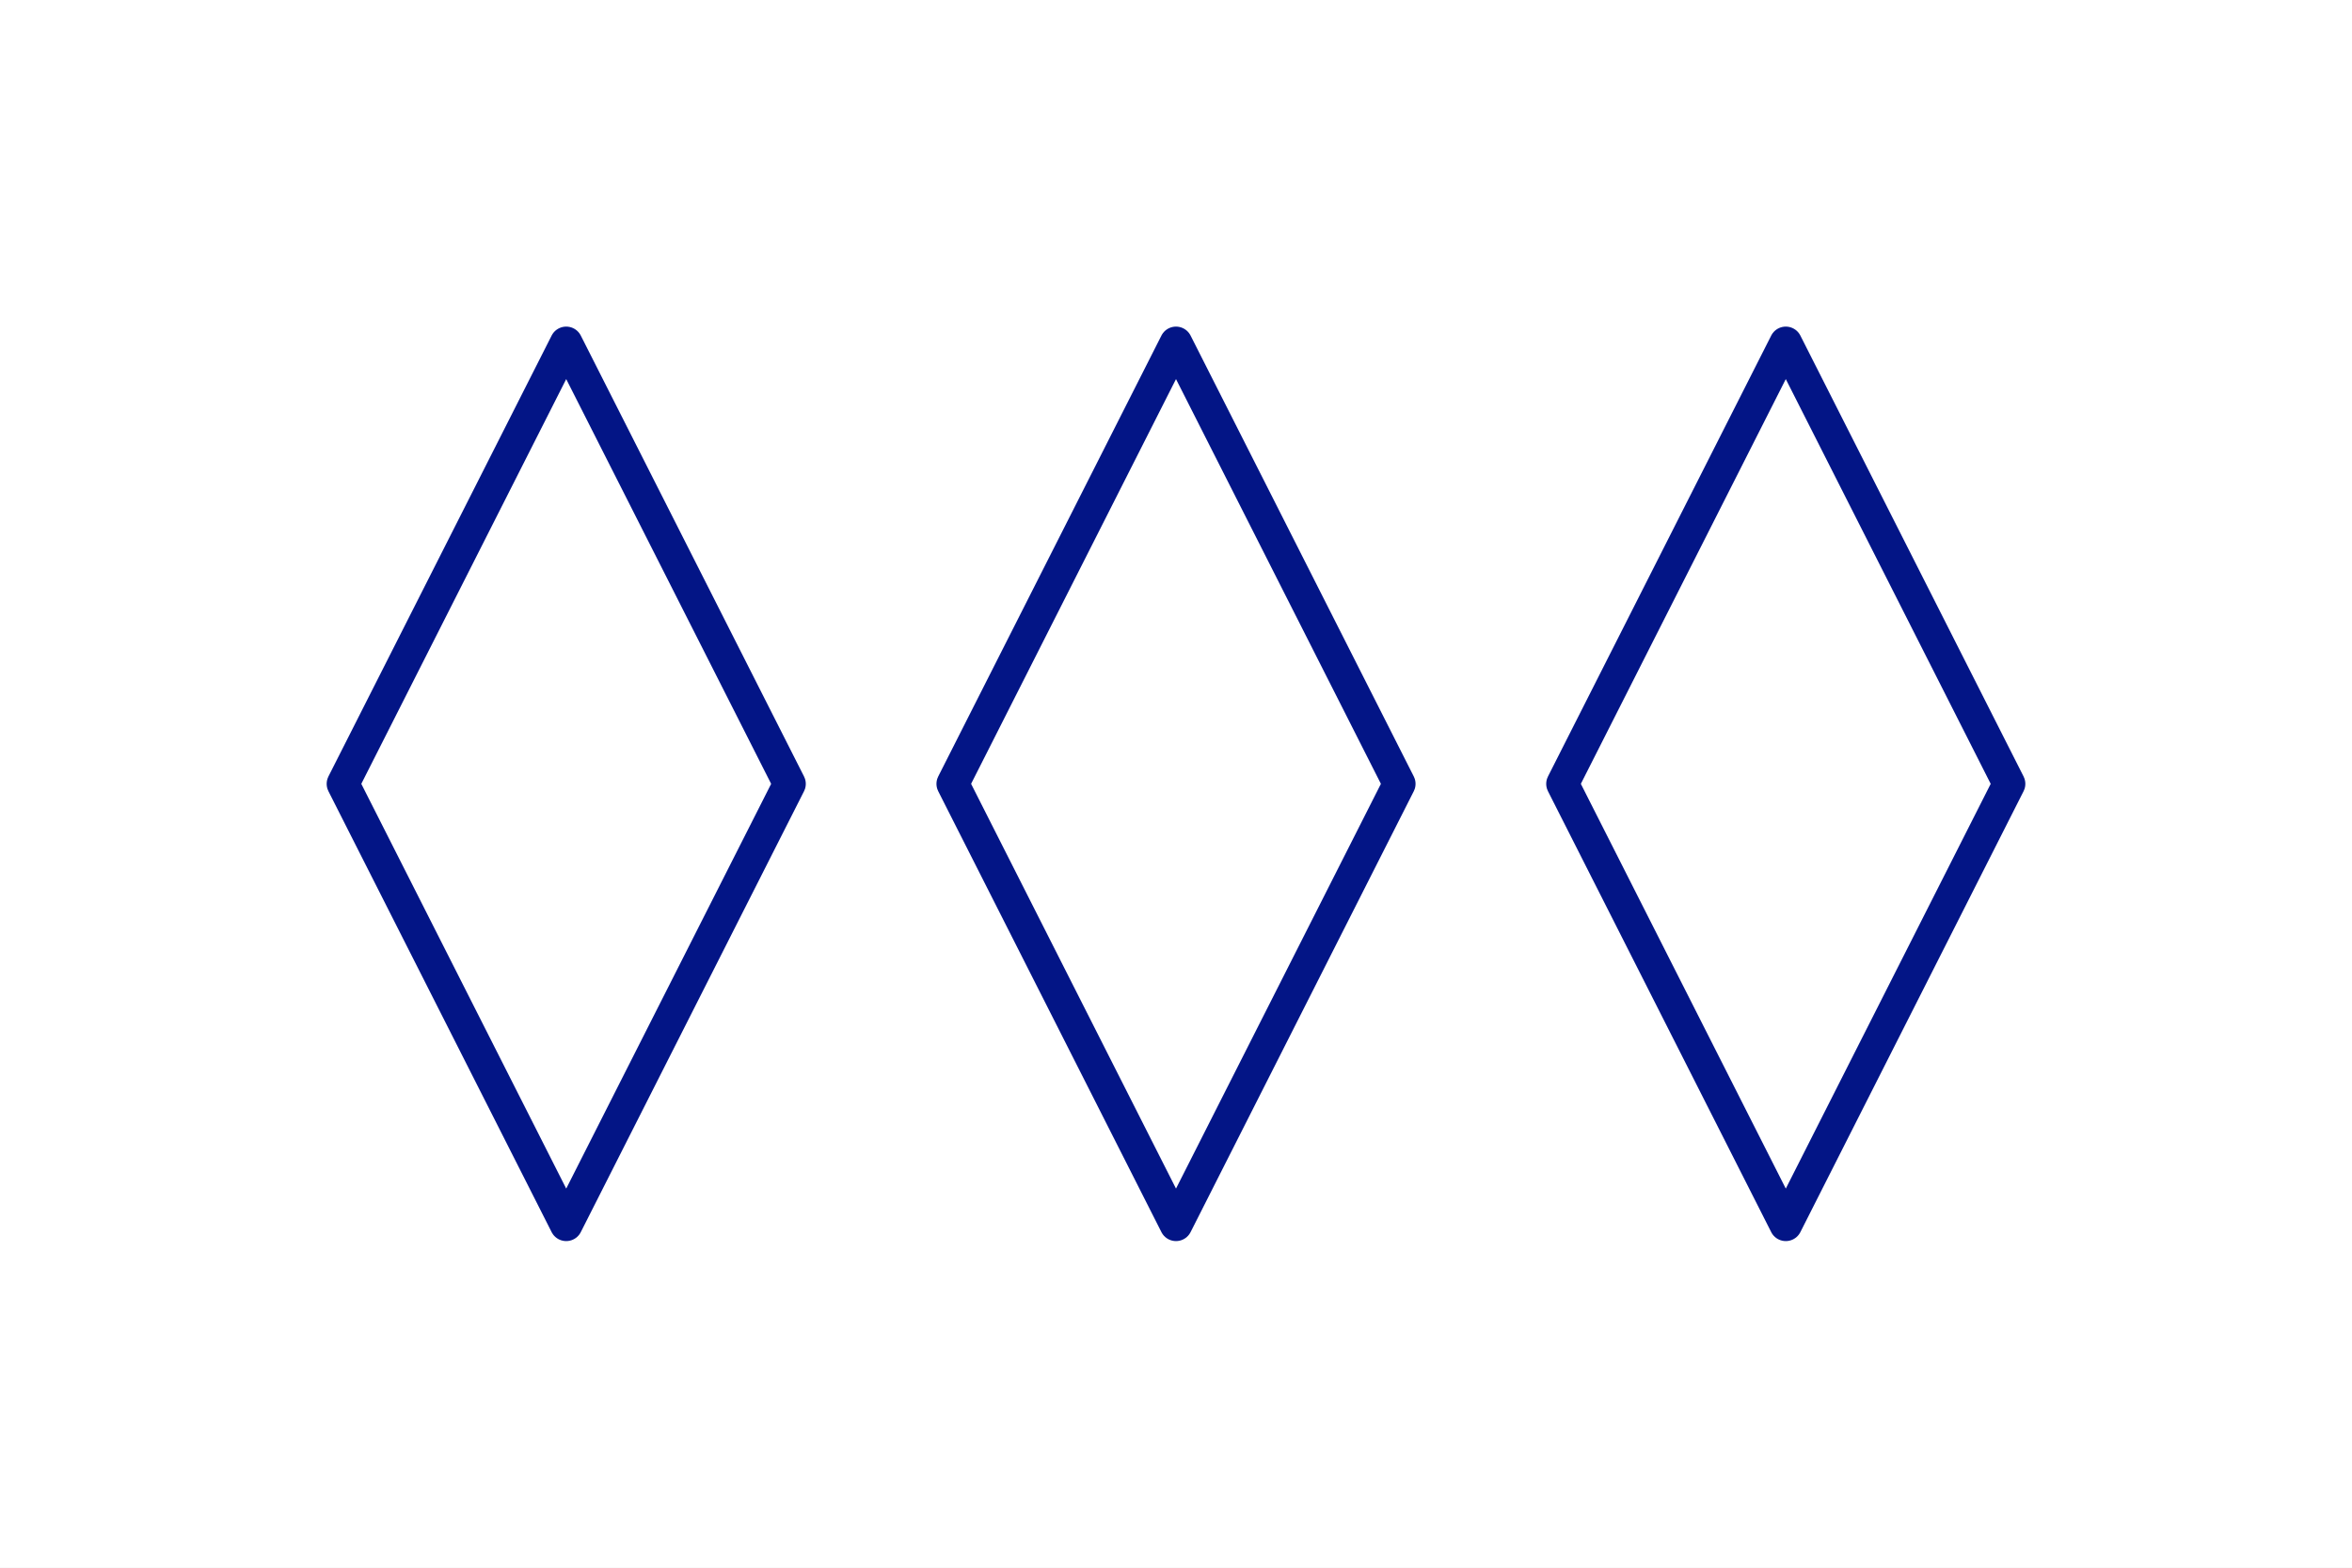
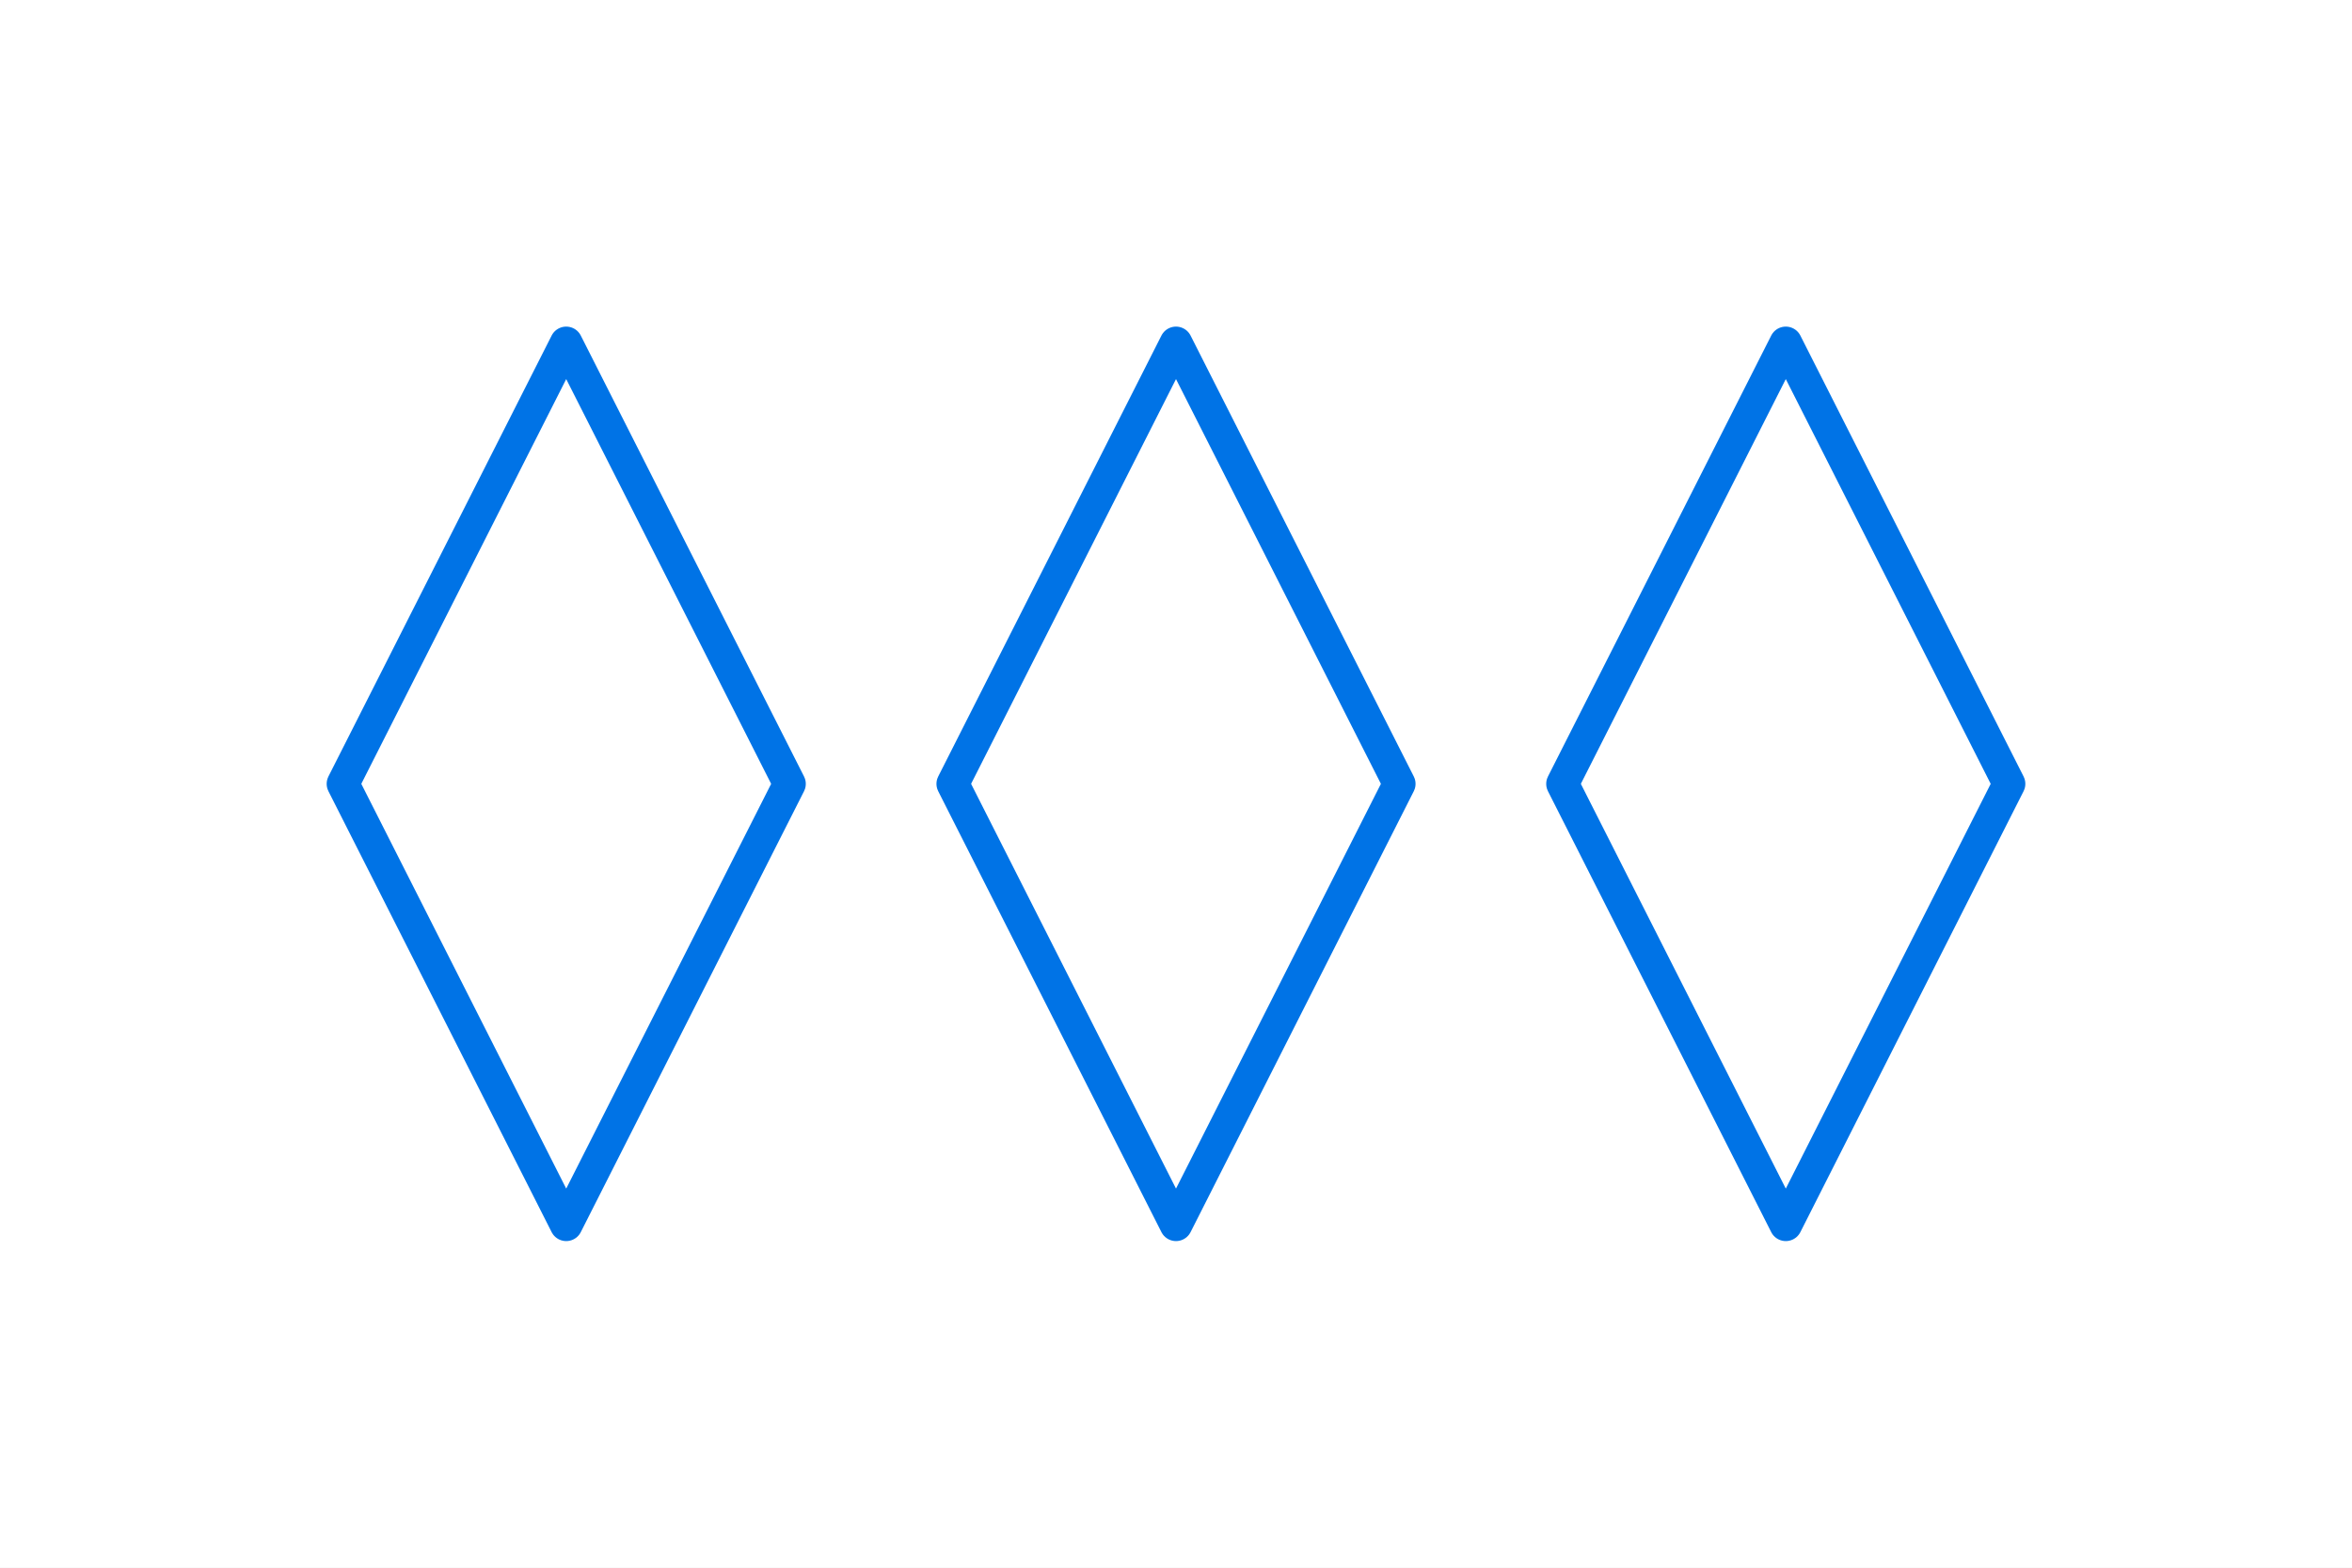
<svg xmlns="http://www.w3.org/2000/svg" width="72" height="48" viewBox="0 0 72 48" fill="none">
  <rect width="72" height="48" fill="white" />
-   <path d="M10.5 24L17.333 10.5L24.167 24L17.333 37.5L10.5 24Z" stroke="#031586" stroke-linejoin="round" />
-   <path d="M29.167 24L36 10.5L42.833 24L36 37.5L29.167 24Z" stroke="#031586" stroke-linejoin="round" />
-   <path d="M47.833 24L54.667 10.5L61.5 24L54.667 37.5L47.833 24Z" stroke="#031586" stroke-linejoin="round" />
+   <path d="M10.5 24L17.333 10.5L24.167 24L17.333 37.5L10.5 24Z" stroke="#0073E6" stroke-linejoin="round" />
+   <path d="M29.167 24L36 10.5L42.833 24L36 37.5L29.167 24Z" stroke="#0073E6" stroke-linejoin="round" />
+   <path d="M47.833 24L54.667 10.5L61.5 24L54.667 37.5L47.833 24Z" stroke="#0073E6" stroke-linejoin="round" />
</svg>
